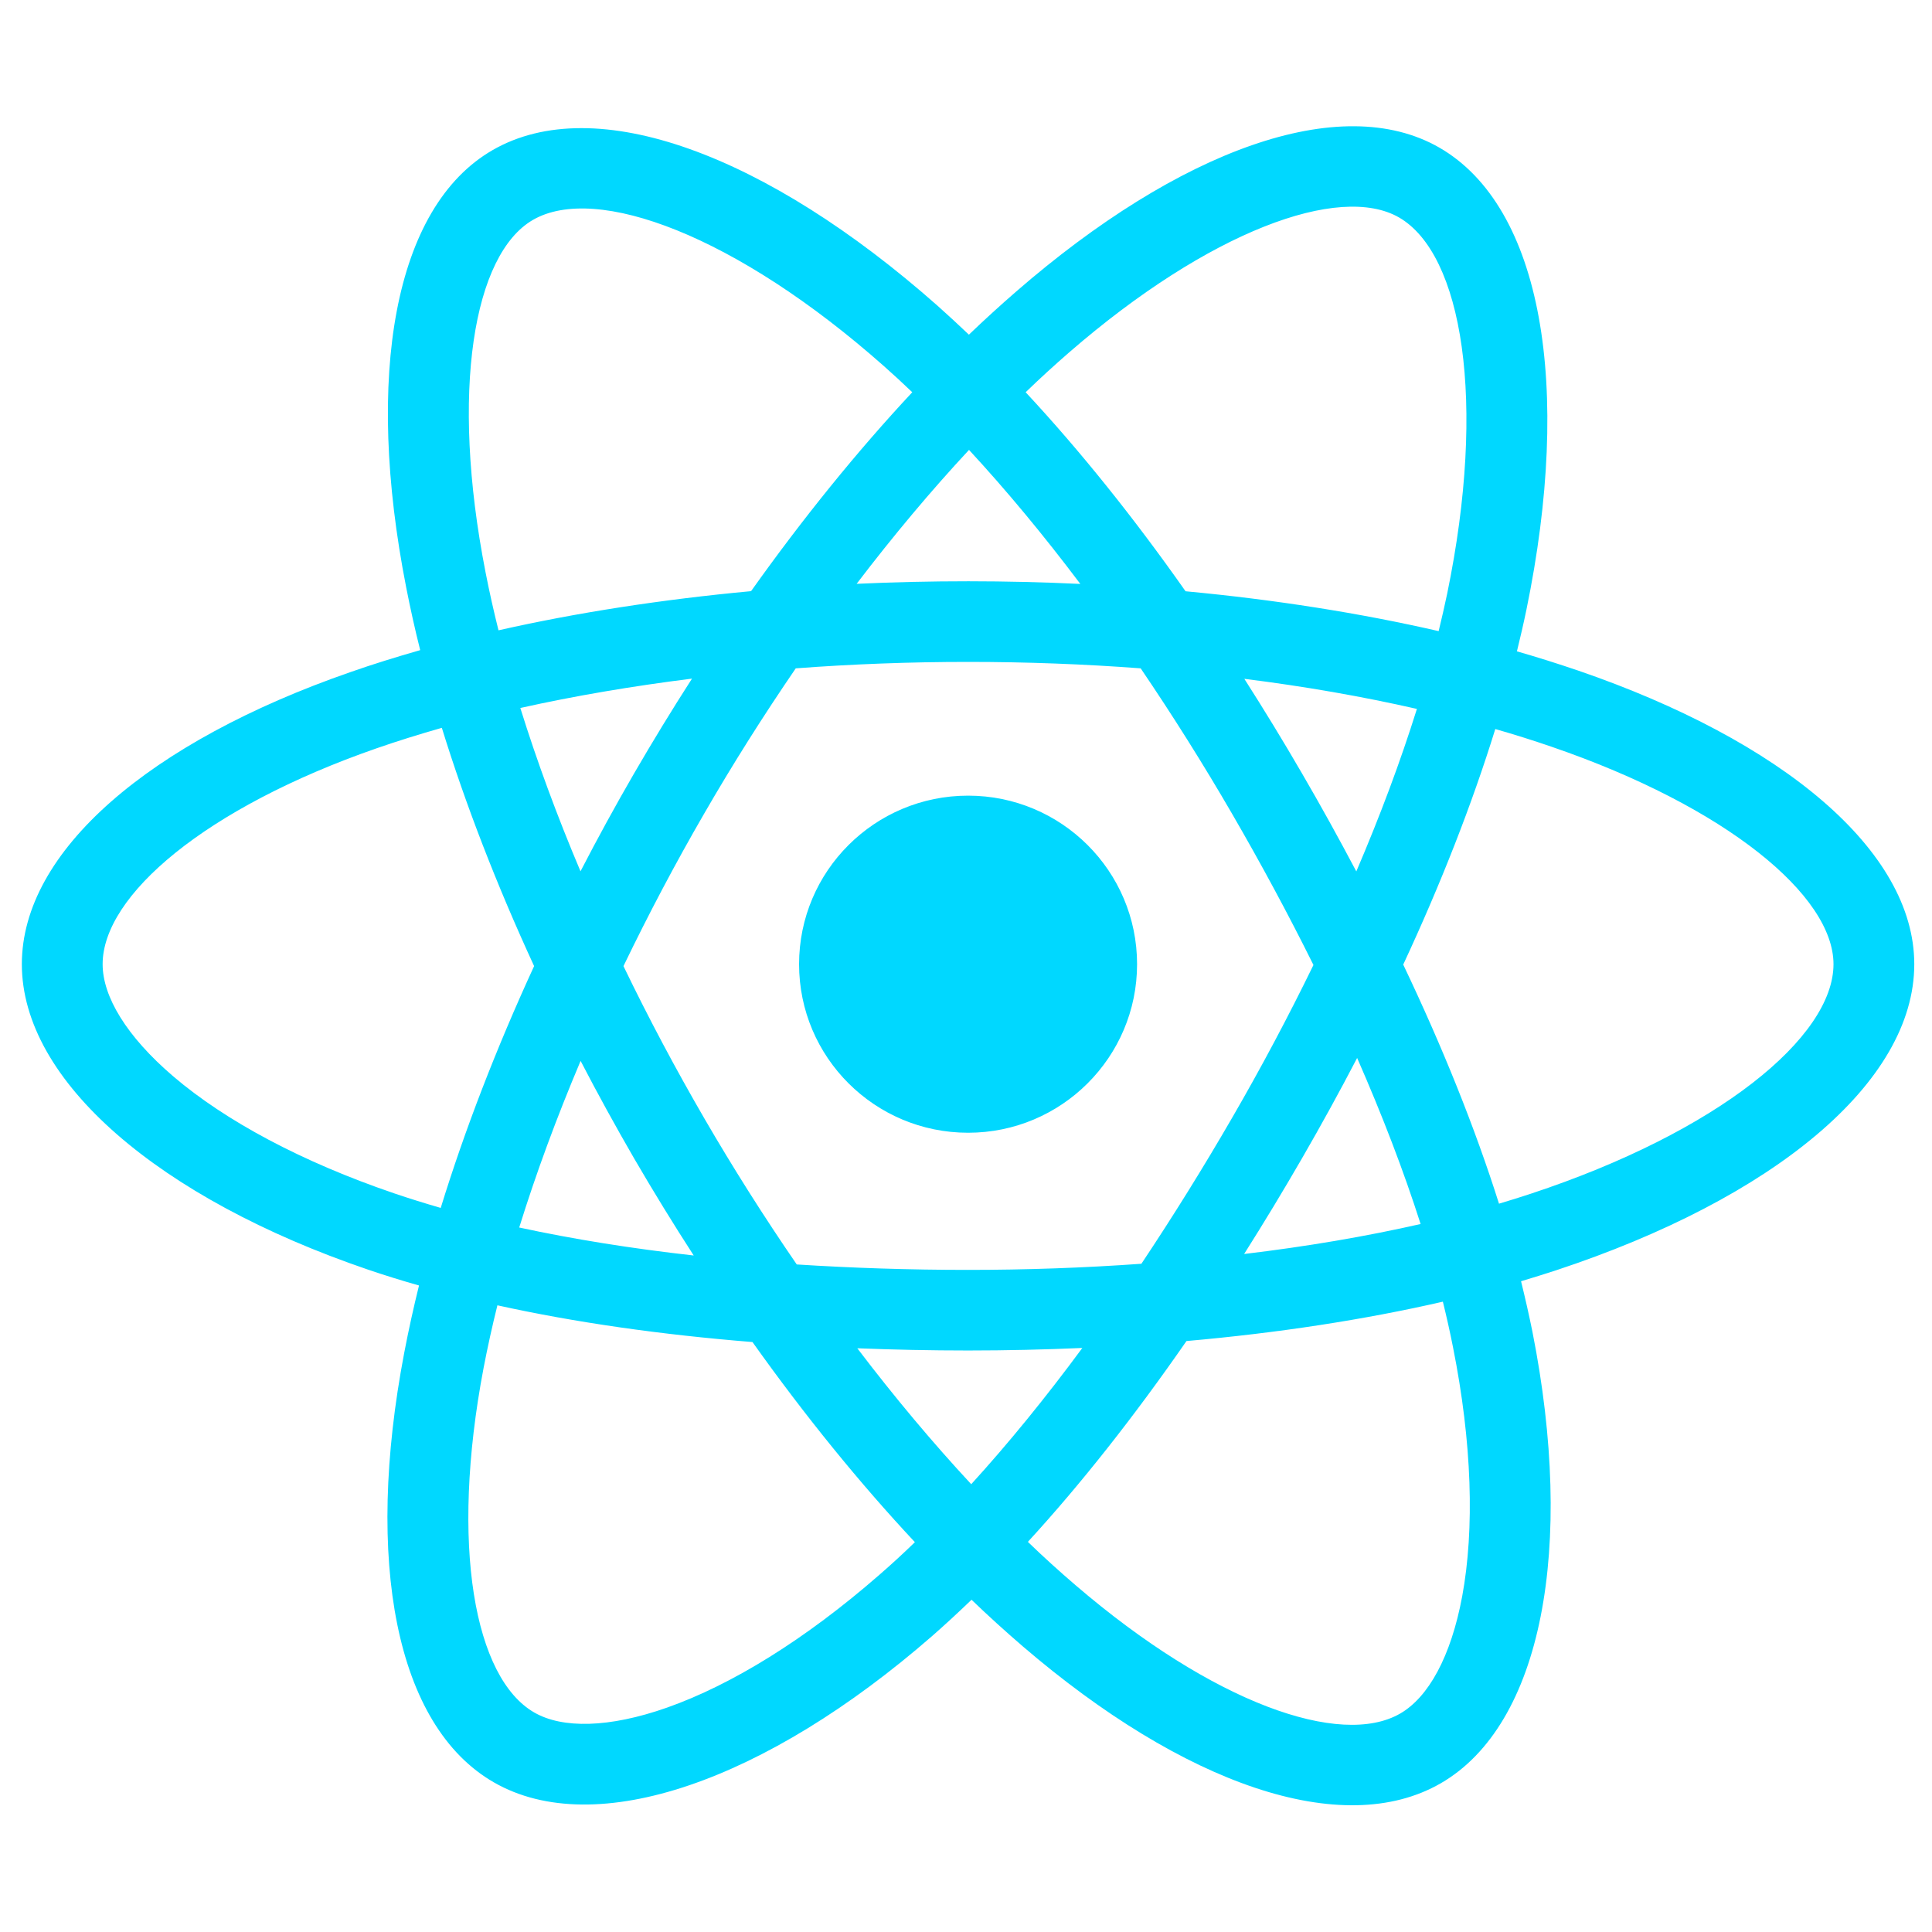
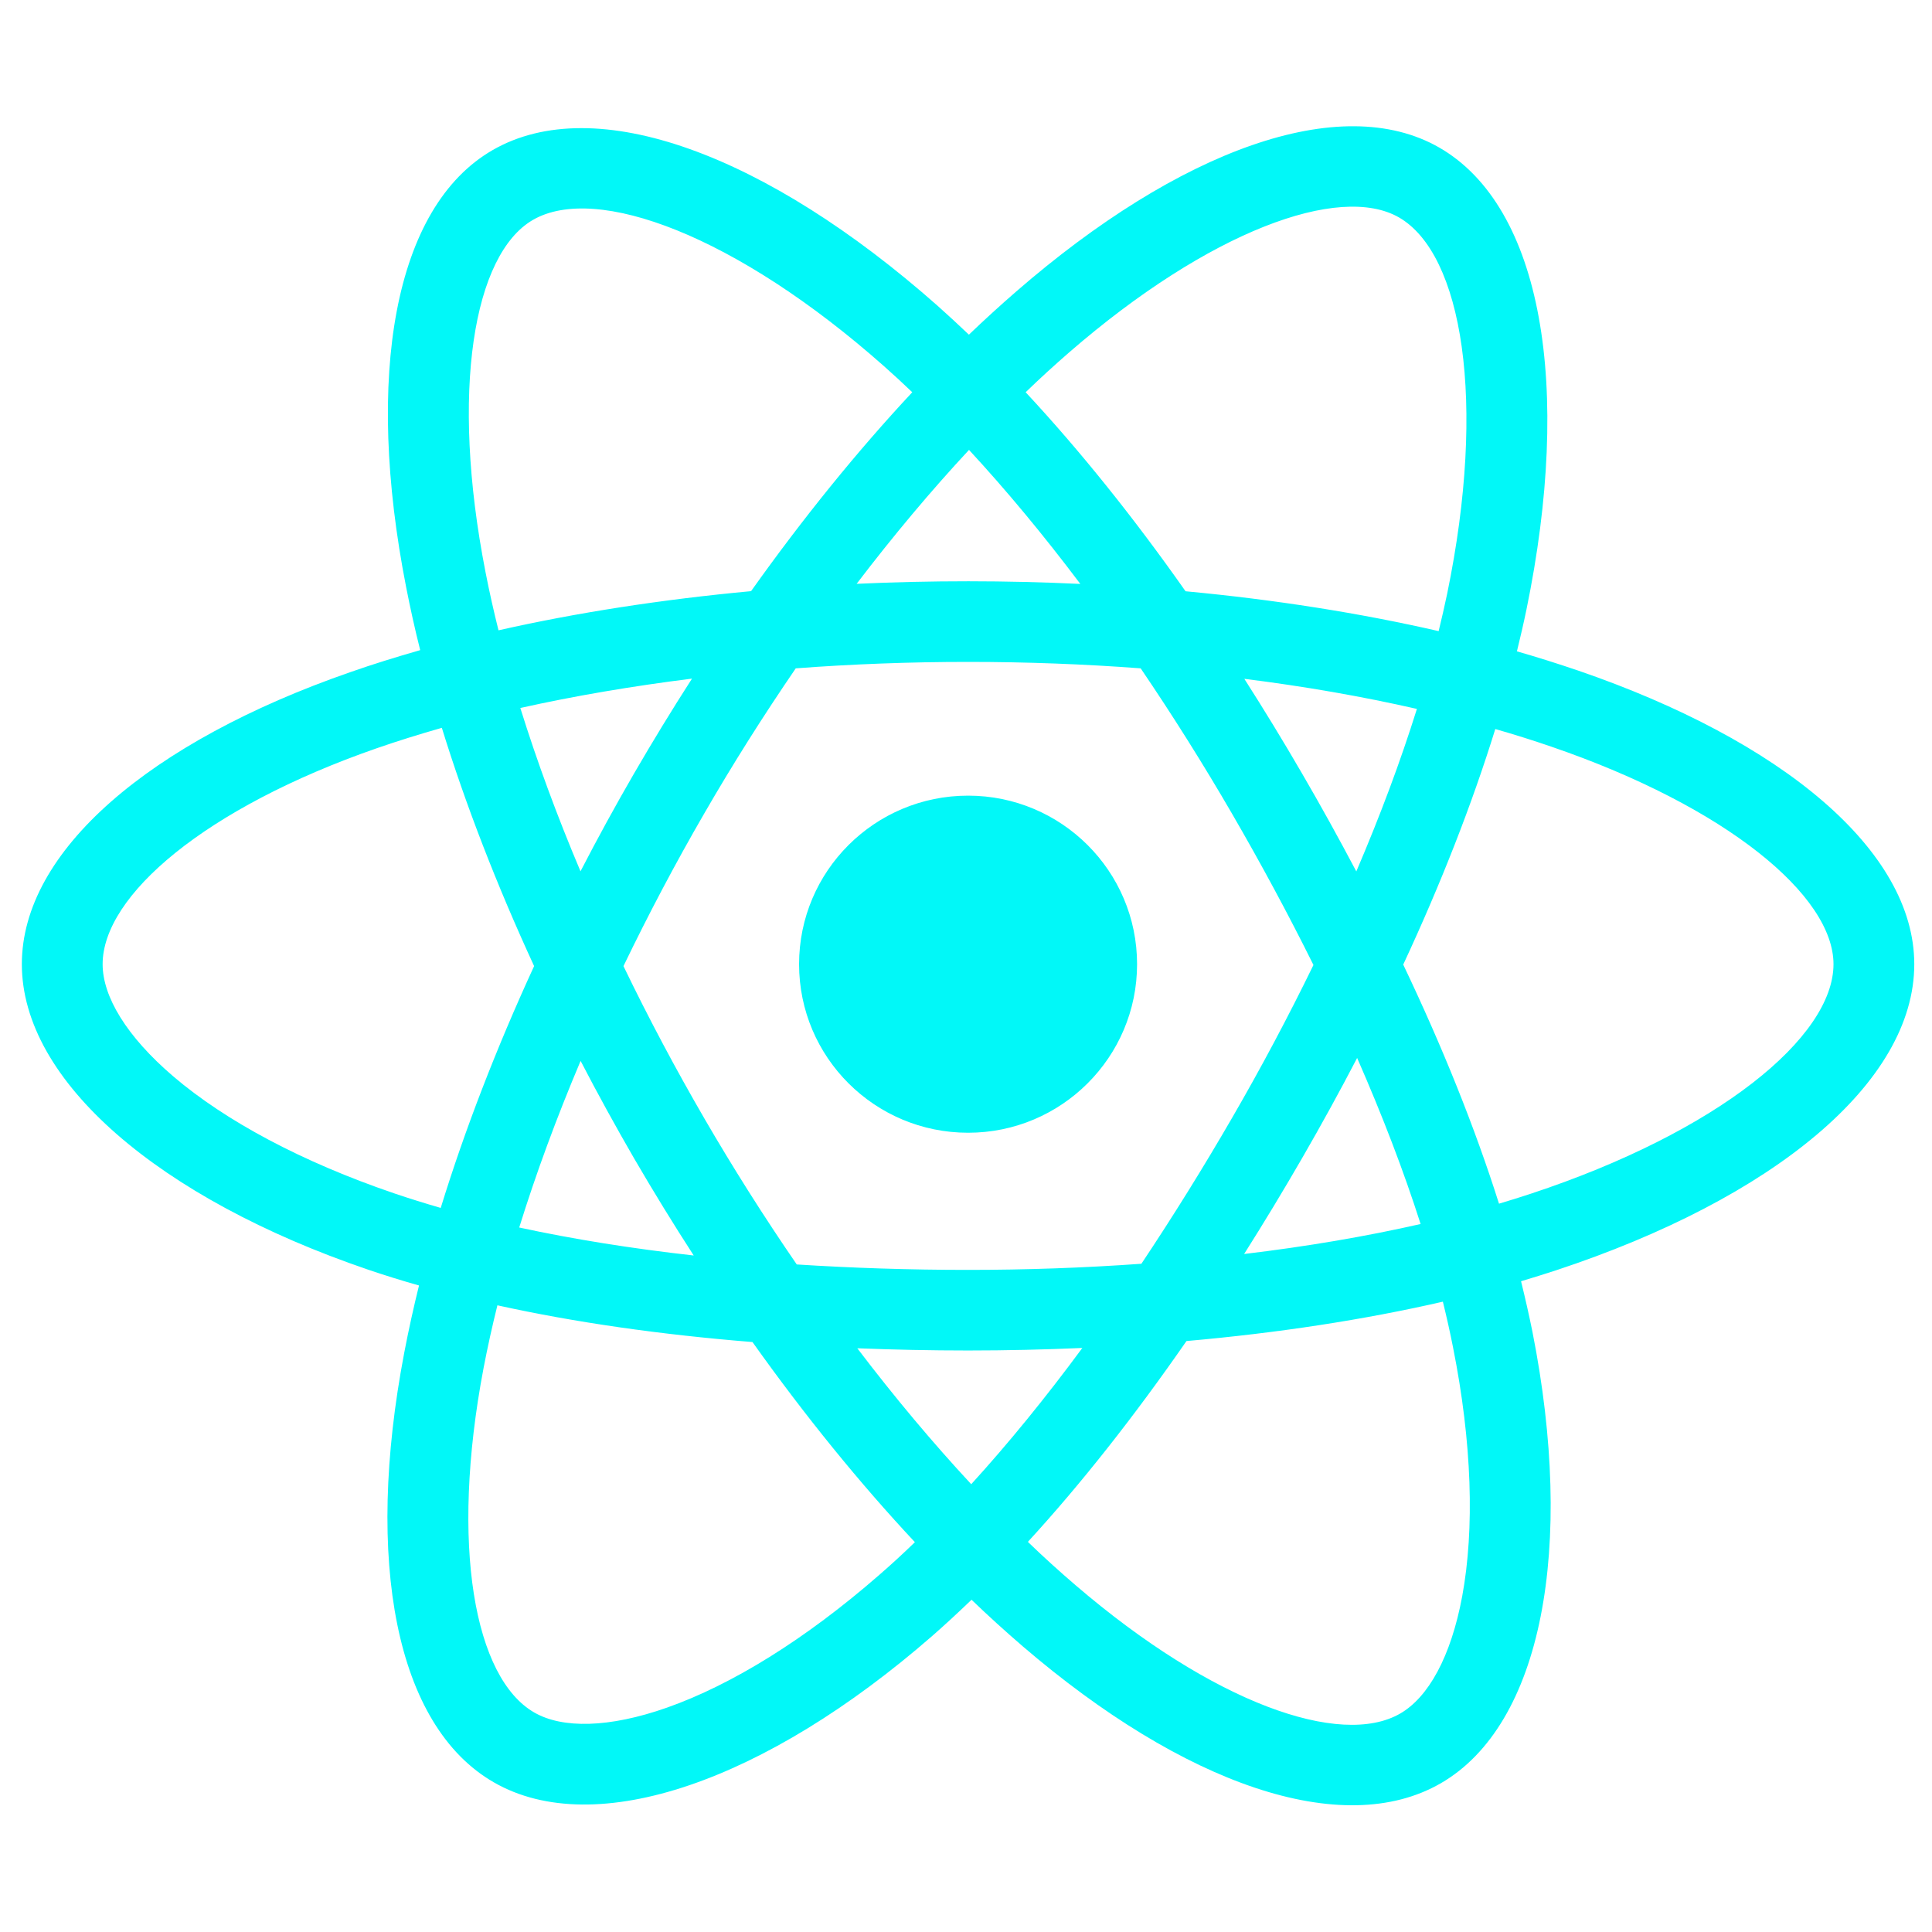
<svg xmlns="http://www.w3.org/2000/svg" width="100" zoomAndPan="magnify" viewBox="0 0 75 75" height="100" preserveAspectRatio="xMidYMid meet" version="1.0">
  <defs>
    <clipPath id="a4d6fd795f">
      <path d="M 0.848 4 L 74.348 4 L 74.348 71 L 0.848 71 Z M 0.848 4 " clip-rule="nonzero" />
    </clipPath>
  </defs>
  <g clip-path="url(#a4d6fd795f)">
-     <path fill="#00d8ff" d="M 61.25 26.027 C 60.469 25.762 59.68 25.512 58.887 25.285 C 59.02 24.742 59.145 24.203 59.254 23.676 C 61.043 15.012 59.871 8.031 55.875 5.73 C 52.043 3.527 45.773 5.824 39.445 11.32 C 38.82 11.863 38.211 12.418 37.613 12.992 C 37.215 12.613 36.809 12.238 36.398 11.871 C 29.762 6 23.113 3.523 19.121 5.828 C 15.289 8.039 14.156 14.602 15.77 22.812 C 15.93 23.625 16.109 24.434 16.312 25.238 C 15.371 25.508 14.461 25.789 13.594 26.094 C 5.812 28.797 0.848 33.035 0.848 37.43 C 0.848 41.969 6.18 46.523 14.281 49.285 C 14.938 49.508 15.602 49.715 16.266 49.902 C 16.051 50.77 15.859 51.641 15.691 52.52 C 14.152 60.59 15.352 66.996 19.172 69.191 C 23.117 71.461 29.738 69.129 36.184 63.512 C 36.707 63.055 37.215 62.582 37.715 62.102 C 38.359 62.723 39.023 63.324 39.703 63.91 C 45.945 69.266 52.113 71.43 55.93 69.227 C 59.867 66.953 61.148 60.07 59.488 51.695 C 59.355 51.039 59.207 50.387 59.047 49.738 C 59.512 49.598 59.969 49.457 60.41 49.312 C 68.836 46.527 74.312 42.031 74.312 37.43 C 74.312 33.02 69.188 28.75 61.25 26.027 Z M 59.426 46.34 C 59.023 46.473 58.609 46.602 58.191 46.727 C 57.262 43.789 56.008 40.668 54.473 37.445 C 55.938 34.297 57.145 31.215 58.047 28.301 C 58.797 28.516 59.527 28.746 60.23 28.988 C 67.027 31.32 71.176 34.77 71.176 37.43 C 71.176 40.262 66.695 43.938 59.426 46.34 Z M 56.406 52.301 C 57.145 56.004 57.246 59.352 56.762 61.969 C 56.324 64.324 55.445 65.891 54.355 66.52 C 52.039 67.855 47.09 66.117 41.75 61.535 C 41.117 60.992 40.5 60.434 39.902 59.855 C 41.973 57.598 44.039 54.973 46.059 52.059 C 49.613 51.746 52.969 51.23 56.012 50.531 C 56.156 51.117 56.289 51.707 56.406 52.301 Z M 25.895 66.289 C 23.633 67.086 21.828 67.105 20.742 66.48 C 18.422 65.148 17.461 60.004 18.773 53.102 C 18.93 52.285 19.109 51.477 19.309 50.672 C 22.32 51.336 25.648 51.812 29.211 52.098 C 31.242 54.953 33.371 57.574 35.516 59.867 C 35.062 60.309 34.594 60.738 34.117 61.152 C 31.266 63.637 28.41 65.402 25.895 66.289 Z M 15.297 46.324 C 11.715 45.102 8.754 43.516 6.727 41.785 C 4.906 40.227 3.984 38.684 3.984 37.43 C 3.984 34.762 7.973 31.359 14.625 29.047 C 15.434 28.766 16.277 28.504 17.152 28.254 C 18.074 31.234 19.281 34.352 20.734 37.504 C 19.262 40.703 18.039 43.871 17.109 46.891 C 16.5 46.715 15.895 46.527 15.297 46.324 Z M 18.848 22.211 C 17.469 15.176 18.383 9.867 20.691 8.535 C 23.148 7.117 28.586 9.141 34.312 14.211 C 34.688 14.543 35.055 14.883 35.414 15.227 C 33.281 17.512 31.172 20.113 29.156 22.949 C 25.703 23.27 22.395 23.781 19.352 24.469 C 19.164 23.719 18.996 22.969 18.848 22.211 Z M 50.539 30.016 C 49.82 28.777 49.074 27.555 48.305 26.352 C 50.648 26.645 52.895 27.039 55.004 27.52 C 54.371 29.543 53.582 31.656 52.652 33.828 C 51.973 32.543 51.27 31.27 50.539 30.016 Z M 37.617 17.465 C 39.062 19.027 40.512 20.773 41.938 22.668 C 39.047 22.531 36.148 22.531 33.254 22.664 C 34.684 20.789 36.145 19.047 37.617 17.465 Z M 24.609 30.035 C 23.887 31.281 23.195 32.547 22.535 33.824 C 21.621 31.664 20.84 29.539 20.199 27.484 C 22.297 27.016 24.531 26.637 26.863 26.344 C 26.082 27.559 25.332 28.789 24.609 30.035 Z M 26.93 48.738 C 24.523 48.469 22.254 48.105 20.156 47.652 C 20.805 45.562 21.605 43.391 22.539 41.184 C 23.203 42.465 23.898 43.727 24.621 44.977 C 25.367 46.258 26.137 47.512 26.93 48.738 Z M 37.703 57.617 C 36.215 56.016 34.73 54.246 33.281 52.34 C 34.688 52.395 36.121 52.426 37.582 52.426 C 39.078 52.426 40.559 52.391 42.016 52.328 C 40.586 54.266 39.141 56.039 37.703 57.617 Z M 52.684 41.07 C 53.664 43.305 54.492 45.461 55.148 47.516 C 53.02 48 50.719 48.391 48.297 48.68 C 49.074 47.453 49.824 46.211 50.551 44.953 C 51.289 43.676 52 42.383 52.684 41.07 Z M 47.832 43.391 C 46.719 45.316 45.543 47.207 44.309 49.059 C 42.07 49.219 39.824 49.297 37.582 49.297 C 35.293 49.297 33.07 49.223 30.93 49.086 C 29.66 47.238 28.461 45.344 27.336 43.406 C 26.219 41.48 25.172 39.512 24.203 37.504 C 25.172 35.496 26.211 33.527 27.328 31.598 C 28.441 29.668 29.633 27.785 30.891 25.945 C 33.074 25.781 35.316 25.695 37.578 25.695 L 37.582 25.695 C 39.855 25.695 42.098 25.781 44.281 25.945 C 45.527 27.781 46.711 29.664 47.824 31.582 C 48.941 33.508 50 35.469 50.988 37.461 C 50.008 39.473 48.957 41.449 47.832 43.391 Z M 54.309 8.441 C 56.766 9.859 57.723 15.562 56.18 23.043 C 56.078 23.523 55.969 24.008 55.848 24.5 C 52.801 23.801 49.488 23.277 46.023 22.953 C 44.008 20.086 41.914 17.48 39.816 15.227 C 40.363 14.695 40.93 14.18 41.504 13.68 C 46.93 8.973 51.996 7.113 54.309 8.441 Z M 37.582 30.887 C 41.203 30.887 44.141 33.816 44.141 37.43 C 44.141 41.043 41.203 43.973 37.582 43.973 C 33.957 43.973 31.02 41.043 31.02 37.43 C 31.02 33.816 33.957 30.887 37.582 30.887 Z M 37.582 30.887 " fill-opacity="1" fill-rule="nonzero" />
+     <path fill="#01f8f8" d="M 61.25 26.027 C 60.469 25.762 59.68 25.512 58.887 25.285 C 59.02 24.742 59.145 24.203 59.254 23.676 C 61.043 15.012 59.871 8.031 55.875 5.73 C 52.043 3.527 45.773 5.824 39.445 11.32 C 38.82 11.863 38.211 12.418 37.613 12.992 C 37.215 12.613 36.809 12.238 36.398 11.871 C 29.762 6 23.113 3.523 19.121 5.828 C 15.289 8.039 14.156 14.602 15.77 22.812 C 15.93 23.625 16.109 24.434 16.312 25.238 C 15.371 25.508 14.461 25.789 13.594 26.094 C 5.812 28.797 0.848 33.035 0.848 37.43 C 0.848 41.969 6.18 46.523 14.281 49.285 C 14.938 49.508 15.602 49.715 16.266 49.902 C 16.051 50.77 15.859 51.641 15.691 52.52 C 14.152 60.59 15.352 66.996 19.172 69.191 C 23.117 71.461 29.738 69.129 36.184 63.512 C 36.707 63.055 37.215 62.582 37.715 62.102 C 38.359 62.723 39.023 63.324 39.703 63.91 C 45.945 69.266 52.113 71.43 55.93 69.227 C 59.867 66.953 61.148 60.07 59.488 51.695 C 59.355 51.039 59.207 50.387 59.047 49.738 C 59.512 49.598 59.969 49.457 60.41 49.312 C 68.836 46.527 74.312 42.031 74.312 37.43 C 74.312 33.02 69.188 28.75 61.25 26.027 Z M 59.426 46.34 C 59.023 46.473 58.609 46.602 58.191 46.727 C 57.262 43.789 56.008 40.668 54.473 37.445 C 55.938 34.297 57.145 31.215 58.047 28.301 C 58.797 28.516 59.527 28.746 60.23 28.988 C 67.027 31.32 71.176 34.77 71.176 37.43 C 71.176 40.262 66.695 43.938 59.426 46.34 Z M 56.406 52.301 C 57.145 56.004 57.246 59.352 56.762 61.969 C 56.324 64.324 55.445 65.891 54.355 66.52 C 52.039 67.855 47.09 66.117 41.75 61.535 C 41.117 60.992 40.5 60.434 39.902 59.855 C 41.973 57.598 44.039 54.973 46.059 52.059 C 49.613 51.746 52.969 51.23 56.012 50.531 C 56.156 51.117 56.289 51.707 56.406 52.301 Z M 25.895 66.289 C 23.633 67.086 21.828 67.105 20.742 66.48 C 18.422 65.148 17.461 60.004 18.773 53.102 C 18.93 52.285 19.109 51.477 19.309 50.672 C 22.32 51.336 25.648 51.812 29.211 52.098 C 31.242 54.953 33.371 57.574 35.516 59.867 C 35.062 60.309 34.594 60.738 34.117 61.152 C 31.266 63.637 28.41 65.402 25.895 66.289 Z M 15.297 46.324 C 11.715 45.102 8.754 43.516 6.727 41.785 C 4.906 40.227 3.984 38.684 3.984 37.43 C 3.984 34.762 7.973 31.359 14.625 29.047 C 15.434 28.766 16.277 28.504 17.152 28.254 C 18.074 31.234 19.281 34.352 20.734 37.504 C 19.262 40.703 18.039 43.871 17.109 46.891 C 16.5 46.715 15.895 46.527 15.297 46.324 Z M 18.848 22.211 C 17.469 15.176 18.383 9.867 20.691 8.535 C 23.148 7.117 28.586 9.141 34.312 14.211 C 34.688 14.543 35.055 14.883 35.414 15.227 C 33.281 17.512 31.172 20.113 29.156 22.949 C 25.703 23.27 22.395 23.781 19.352 24.469 C 19.164 23.719 18.996 22.969 18.848 22.211 Z M 50.539 30.016 C 49.82 28.777 49.074 27.555 48.305 26.352 C 50.648 26.645 52.895 27.039 55.004 27.52 C 54.371 29.543 53.582 31.656 52.652 33.828 C 51.973 32.543 51.27 31.27 50.539 30.016 Z M 37.617 17.465 C 39.062 19.027 40.512 20.773 41.938 22.668 C 39.047 22.531 36.148 22.531 33.254 22.664 C 34.684 20.789 36.145 19.047 37.617 17.465 Z M 24.609 30.035 C 23.887 31.281 23.195 32.547 22.535 33.824 C 21.621 31.664 20.84 29.539 20.199 27.484 C 22.297 27.016 24.531 26.637 26.863 26.344 C 26.082 27.559 25.332 28.789 24.609 30.035 Z M 26.93 48.738 C 24.523 48.469 22.254 48.105 20.156 47.652 C 20.805 45.562 21.605 43.391 22.539 41.184 C 23.203 42.465 23.898 43.727 24.621 44.977 C 25.367 46.258 26.137 47.512 26.93 48.738 Z M 37.703 57.617 C 36.215 56.016 34.73 54.246 33.281 52.34 C 34.688 52.395 36.121 52.426 37.582 52.426 C 39.078 52.426 40.559 52.391 42.016 52.328 C 40.586 54.266 39.141 56.039 37.703 57.617 Z M 52.684 41.07 C 53.664 43.305 54.492 45.461 55.148 47.516 C 53.02 48 50.719 48.391 48.297 48.68 C 49.074 47.453 49.824 46.211 50.551 44.953 C 51.289 43.676 52 42.383 52.684 41.07 Z M 47.832 43.391 C 46.719 45.316 45.543 47.207 44.309 49.059 C 42.07 49.219 39.824 49.297 37.582 49.297 C 35.293 49.297 33.07 49.223 30.93 49.086 C 29.66 47.238 28.461 45.344 27.336 43.406 C 26.219 41.48 25.172 39.512 24.203 37.504 C 25.172 35.496 26.211 33.527 27.328 31.598 C 28.441 29.668 29.633 27.785 30.891 25.945 C 33.074 25.781 35.316 25.695 37.578 25.695 L 37.582 25.695 C 39.855 25.695 42.098 25.781 44.281 25.945 C 45.527 27.781 46.711 29.664 47.824 31.582 C 48.941 33.508 50 35.469 50.988 37.461 C 50.008 39.473 48.957 41.449 47.832 43.391 Z M 54.309 8.441 C 56.766 9.859 57.723 15.562 56.18 23.043 C 56.078 23.523 55.969 24.008 55.848 24.5 C 52.801 23.801 49.488 23.277 46.023 22.953 C 44.008 20.086 41.914 17.48 39.816 15.227 C 40.363 14.695 40.93 14.18 41.504 13.68 C 46.93 8.973 51.996 7.113 54.309 8.441 Z M 37.582 30.887 C 41.203 30.887 44.141 33.816 44.141 37.43 C 44.141 41.043 41.203 43.973 37.582 43.973 C 33.957 43.973 31.02 41.043 31.02 37.43 C 31.02 33.816 33.957 30.887 37.582 30.887 Z M 37.582 30.887 " fill-opacity="1" fill-rule="nonzero" />
  </g>
</svg>
